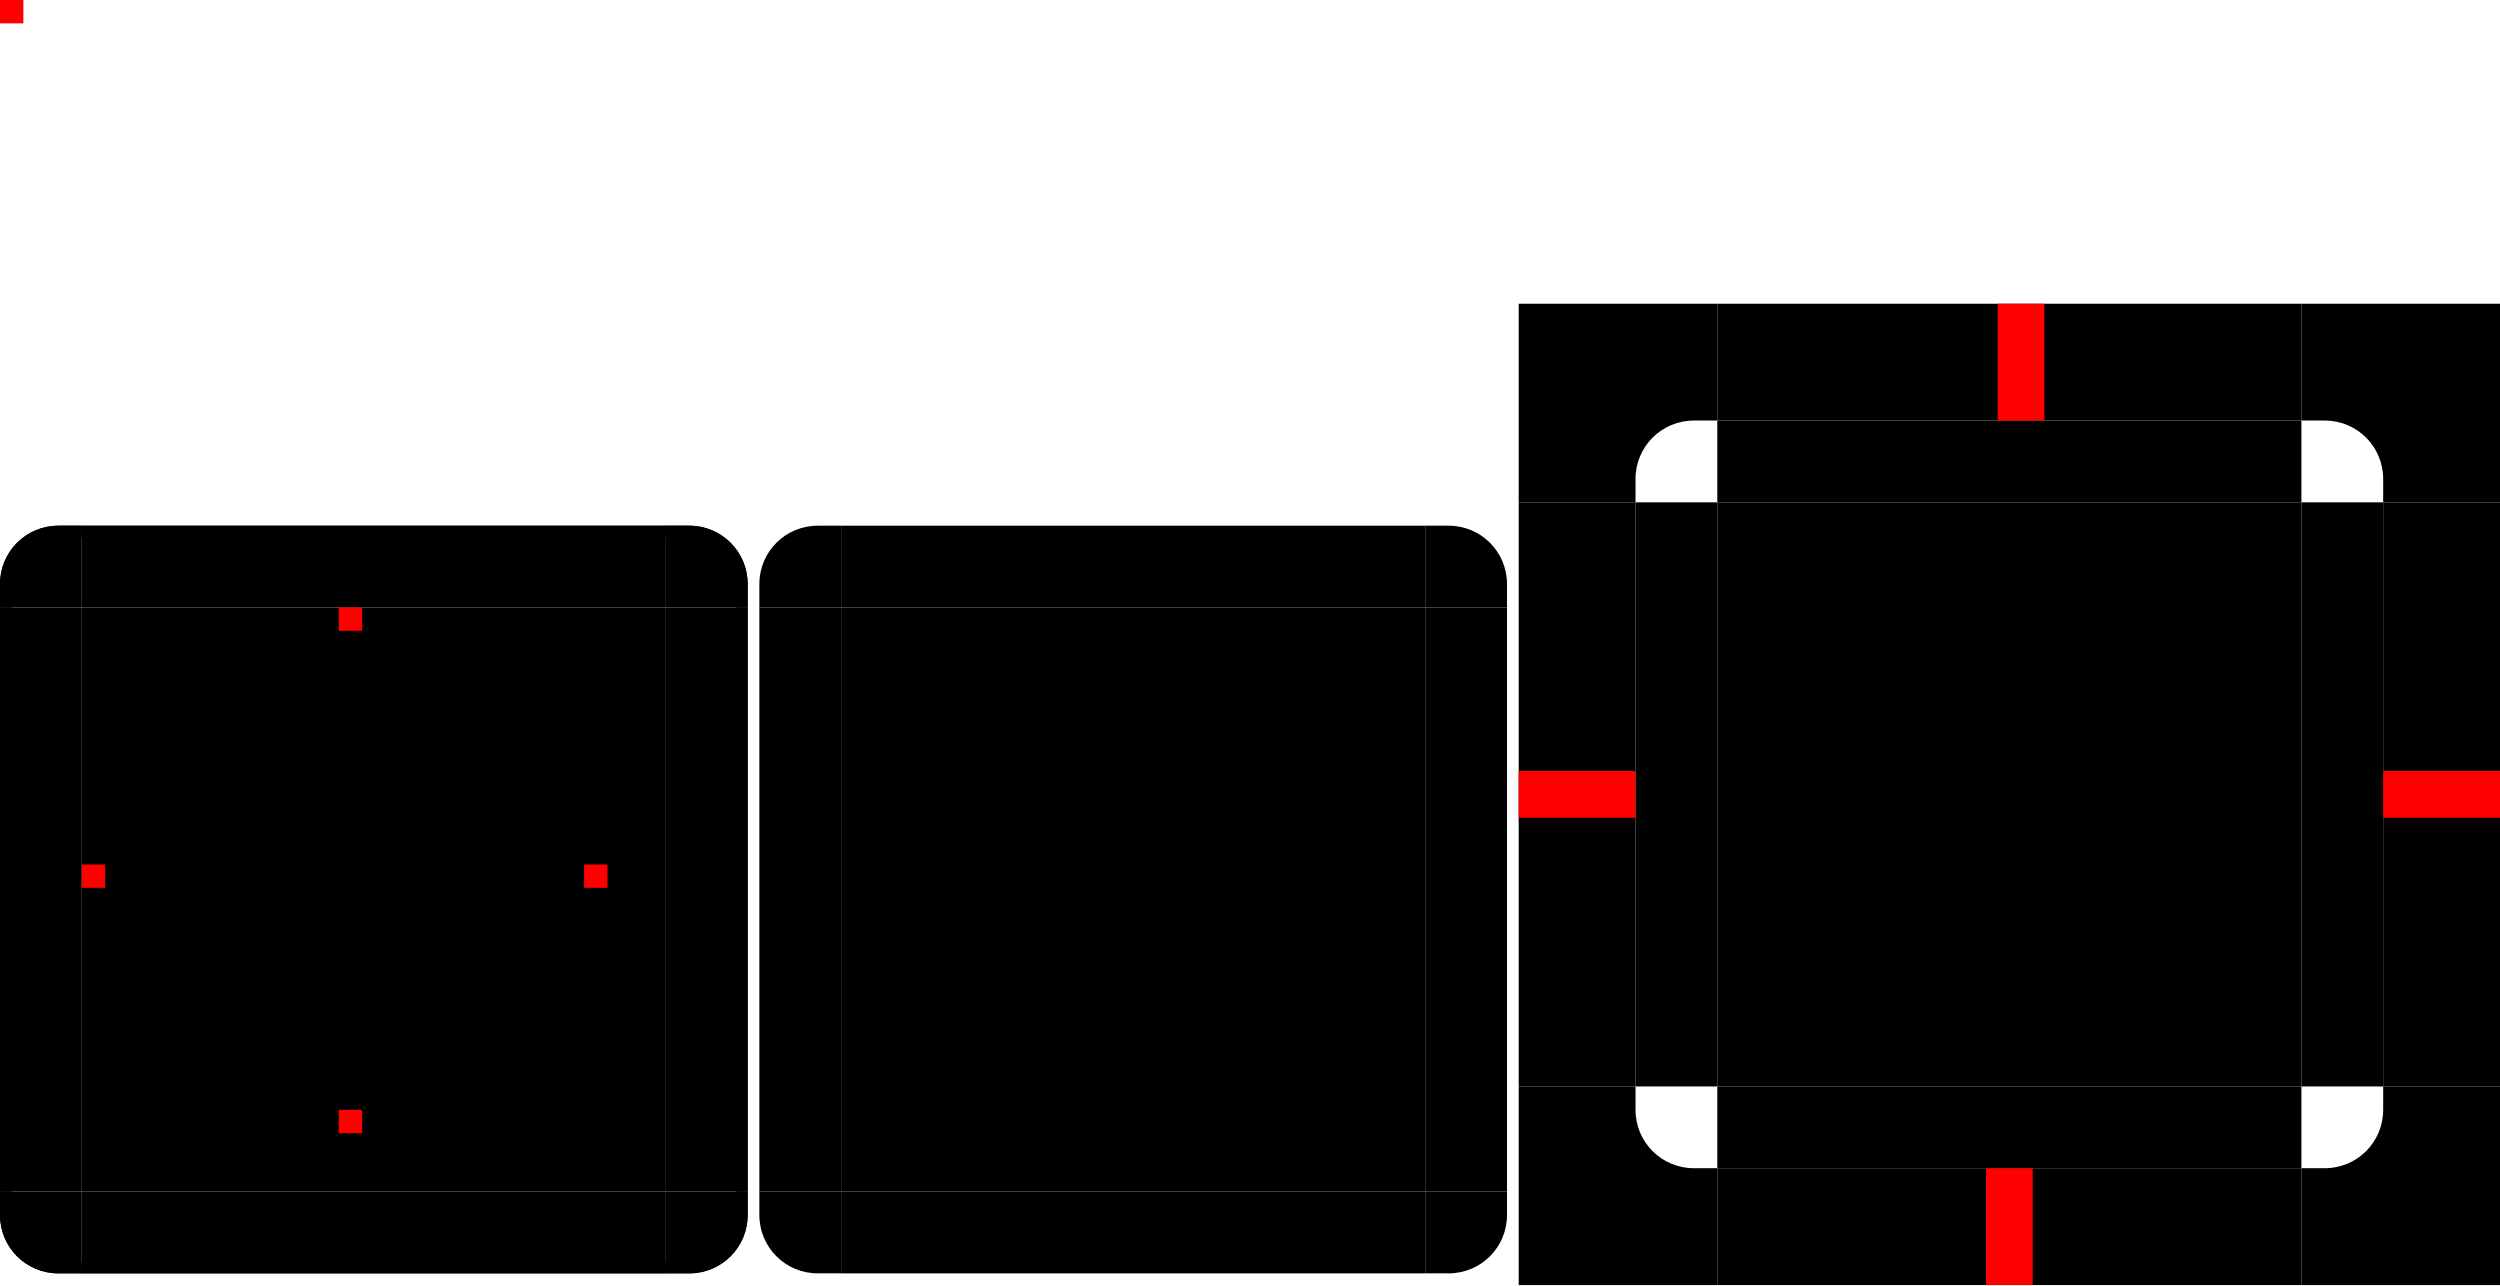
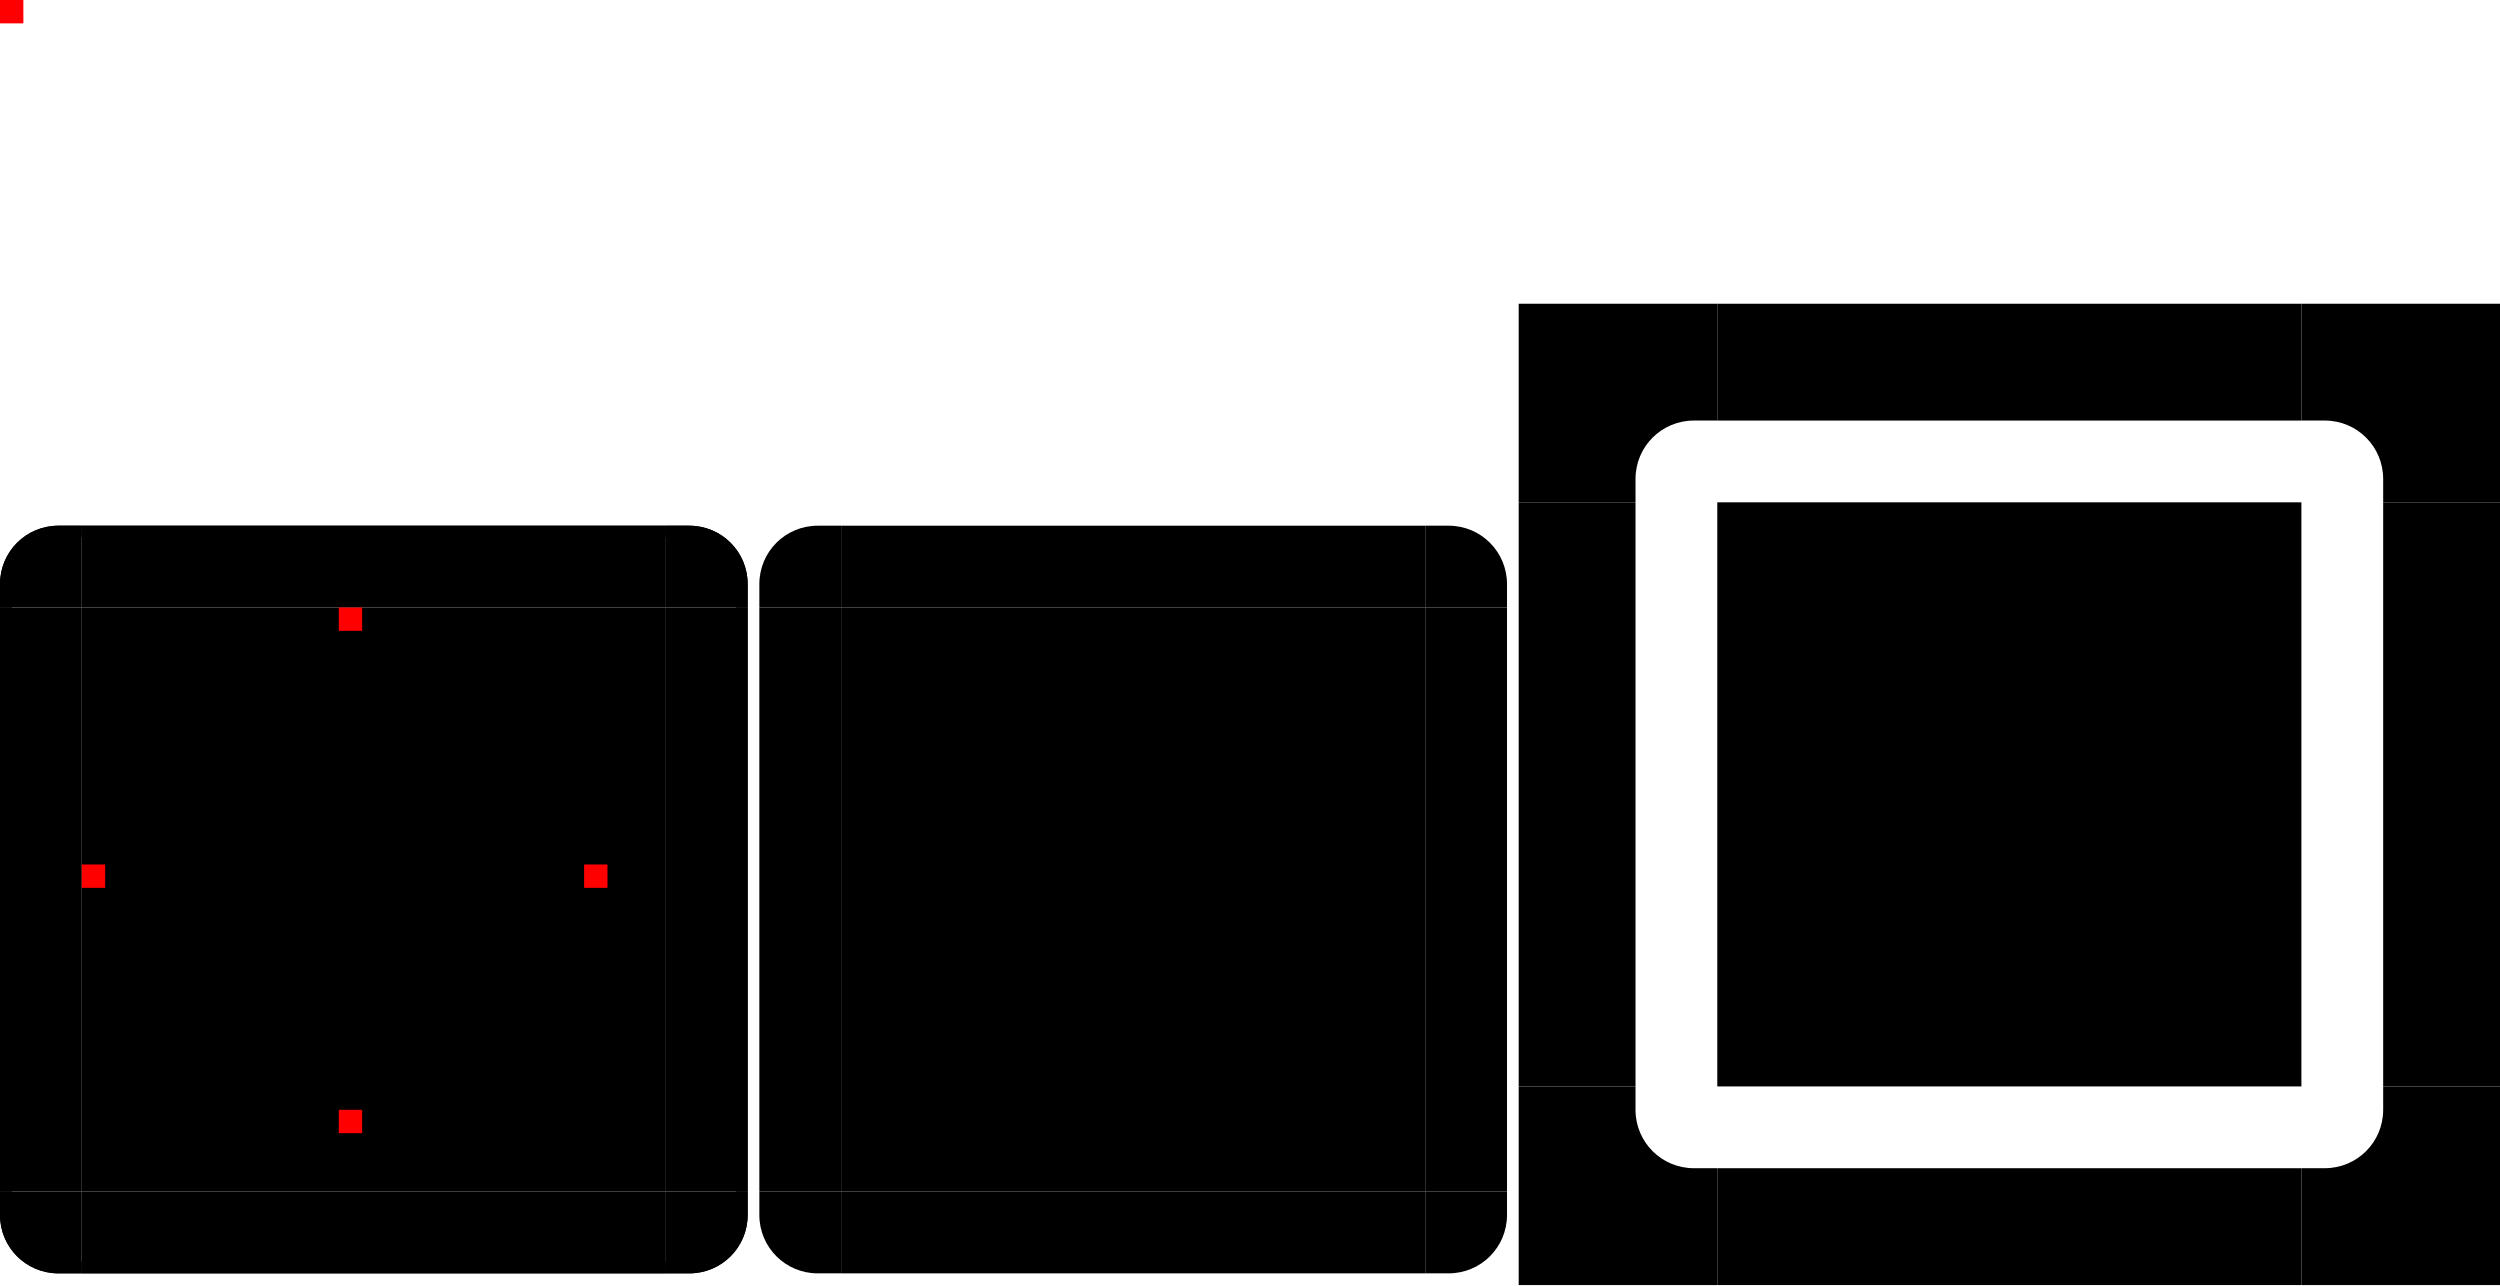
<svg xmlns="http://www.w3.org/2000/svg" xmlns:xlink="http://www.w3.org/1999/xlink" width="214" height="110" version="1">
  <defs>
    <radialGradient id="radialGradient4263" cx="984" cy="905.362" r="8.5" fx="984" fy="905.362" gradientTransform="matrix(-1.411767,-9.899721e-6,9.8996845e-6,-1.411762,1536.17,1371.165)" gradientUnits="userSpaceOnUse" xlink:href="#linearGradient4465" />
    <linearGradient id="linearGradient4465">
      <stop style="stop-color:#000000;stop-opacity:1.0" offset="0" />
      <stop style="stop-color:#000000;stop-opacity:1.0" offset="1" />
    </linearGradient>
    <radialGradient id="radialGradient4255" cx="982.909" cy="906.453" r="8.5" fx="982.909" fy="906.453" gradientTransform="matrix(1.411758,5.5406049e-6,-5.5406032e-6,1.411757,-1190.624,-1236.698)" gradientUnits="userSpaceOnUse" xlink:href="#linearGradient4465" />
    <linearGradient id="linearGradient4259" x1="83.6" x2="83.6" y1="-969.362" y2="-957.362" gradientTransform="matrix(0.7142857,0,0,1,127.2857,919.4232)" gradientUnits="userSpaceOnUse" xlink:href="#linearGradient4465" />
    <linearGradient id="linearGradient4452" x1="-260" x2="-260" y1="281" y2="293" gradientTransform="translate(207.061,-93)" gradientUnits="userSpaceOnUse" xlink:href="#linearGradient4465" />
    <radialGradient id="radialGradient3382" cx="984" cy="905.362" r="8.5" fx="984" fy="905.362" gradientTransform="matrix(7.8257357e-6,1.411771,-1.411767,7.8257123e-6,1475.152,-1296.191)" gradientUnits="userSpaceOnUse" xlink:href="#linearGradient4465" />
    <radialGradient id="radialGradient4275" cx="984" cy="905.362" r="8.5" fx="984" fy="905.362" gradientTransform="matrix(-1.6187099e-5,-1.411757,1.411777,-1.618734e-5,-1131.154,1432.182)" gradientUnits="userSpaceOnUse" xlink:href="#linearGradient4465" />
    <linearGradient id="linearGradient4315" x1="83.6" x2="83.6" y1="-969.362" y2="-957.362" gradientTransform="matrix(0.7142857,0,0,1,-110.6533,831.3622)" gradientUnits="userSpaceOnUse" xlink:href="#linearGradient4465" />
    <linearGradient id="linearGradient4317" x1="83.6" x2="83.6" y1="-969.362" y2="-957.362" gradientTransform="matrix(0.7142857,0,0,1,127.2857,1069.301)" gradientUnits="userSpaceOnUse" xlink:href="#linearGradient4465" />
  </defs>
  <g id="shadow-right" transform="translate(9,-6.940002)">
    <rect style="fill:url(#linearGradient4452)" width="50" height="10" x="-99.94" y="195" transform="rotate(-90)" />
-     <rect style="opacity:1.0" width="7" height="50" x="188" y="49.94" />
+     <rect style="opacity:0.0" width="7" height="50" x="188" y="49.94" />
  </g>
  <g id="shadow-bottom" transform="translate(9,-6.940002)">
    <rect style="fill:url(#linearGradient4317)" width="50" height="10" x="138" y="106.94" />
-     <rect style="opacity:1.0" width="7" height="50" x="99.94" y="-188" transform="rotate(90)" />
+     <rect style="opacity:0.0" width="7" height="50" x="99.94" y="-188" transform="rotate(90)" />
  </g>
  <g id="shadow-left" transform="translate(9,-6.940002)">
    <rect style="fill:url(#linearGradient4315)" width="50" height="10" x="-99.94" y="-131" transform="matrix(0,-1,-1,0,0,0)" />
-     <rect style="opacity:1.0" width="7" height="50" x="131" y="49.94" />
+     <rect style="opacity:0.0" width="7" height="50" x="131" y="49.94" />
  </g>
  <g id="shadow-top" transform="translate(9,-6.940002)">
    <rect style="fill:url(#linearGradient4259)" width="50" height="10" x="138" y="-42.94" transform="scale(1,-1)" />
-     <rect style="opacity:1.0" width="7" height="50" x="42.94" y="-188" transform="rotate(90)" />
+     <rect style="opacity:0.0" width="7" height="50" x="42.94" y="-188" transform="rotate(90)" />
  </g>
  <rect id="center" style="opacity:1.0;fill:#000000" width="50" height="50" x="7" y="52" />
  <g id="bottomleft" transform="translate(-10,34.99993)">
    <path style="opacity:1.0;fill:#000000" d="m 17,74 v -7 h -7 v 2 c 0,2.77 2.23,5 5,5 z" />
    <path style="opacity:1.0" d="m 10,67 v 2 c 0,2.77 2.23,5 5,5 h 2 v -1 h -2 c -2.233,0 -4,-1.767 -4,-4 v -2 z" />
  </g>
  <g id="left" transform="translate(-10,34.99993)">
    <path style="opacity:1.0;fill:#000000" d="m 10,17 v 50 l 7,10e-6 v -50 z" />
    <path style="opacity:1.0" d="m 10,17 v 50 h 1 V 17 Z" />
  </g>
  <g id="right" transform="translate(-10,34.99993)">
    <path style="opacity:1.0;fill:#000000" d="m 74,17 v 50 l -7,1e-5 v -50 z" />
    <path style="opacity:1.0" d="m 73,17 v 50 h 1 V 17 Z" />
  </g>
  <g id="bottom" transform="translate(-10,34.99993)">
    <path style="opacity:1.0;fill:#000000" d="m 17,74 h 50 v -7 h -50 z" />
    <path style="opacity:1.0" d="m 17,73 v 1 h 50 v -1 z" />
  </g>
  <g id="bottomright" transform="translate(-10,34.99993)">
    <path style="opacity:1.0;fill:#000000" d="m 67,74 v -7 h 7 v 2 c 0,2.77 -2.23,5 -5,5 z" />
    <path style="opacity:1.0" d="m 73,67 v 2 c 0,2.233 -1.767,4 -4,4 h -2 v 1 h 2 c 2.77,0 5,-2.23 5,-5 v -2 z" />
  </g>
  <g id="top" transform="translate(-10,34.99993)">
    <path style="opacity:1.0;fill:#000000" d="m 17,10 h 50 v 7 h -50 z" />
    <path style="opacity:1.0" d="m 17,10 v 1 h 50 v -1 z" />
  </g>
  <g id="topright" transform="translate(-10,34.99993)">
    <path style="opacity:1.0;fill:#000000" d="m 67,10 v 7 h 7 v -2 c 0,-2.77 -2.23,-5 -5,-5 z" />
    <path style="opacity:1.0" d="m 67,10 v 1 h 2 c 2.233,0 4,1.767 4,4 v 2 h 1 v -2 c 0,-2.77 -2.23,-5 -5,-5 z" />
  </g>
  <g id="topleft" transform="translate(-10,34.99993)">
    <path style="opacity:1.0;fill:#000000" d="m 17,10 v 7 h -7 v -2 c 0,-2.77 2.23,-5 5,-5 z" />
    <path style="opacity:1.0" d="m 15,10 c -2.77,0 -5,2.23 -5,5 v 2 h 1 v -2 c 0,-2.233 1.767,-4 4,-4 h 2 v -1 z" />
  </g>
  <g id="shadow-center" style="opacity:1.0" transform="matrix(0.8064516,0,0,0.8064516,151.8387,49.44973)">
    <path d="m -6,-7.999 v 62 H 56 v -62 z" />
  </g>
  <rect id="hint-top-margin" style="fill:#ff0000" width="2" height="2" x="29" y="52" />
  <rect id="hint-bottom-margin" style="fill:#ff0000" width="2" height="2" x="29" y="95" />
  <rect id="hint-left-margin" style="fill:#ff0000" width="2" height="2" x="7" y="74" />
  <rect id="hint-right-margin" style="fill:#ff0000" width="2" height="2" x="50" y="74" />
  <rect id="hint-tile-center" style="fill:#ff0000" width="2" height="2" x="0" y="0" />
  <path id="shadow-topleft" style="fill:url(#radialGradient4275)" d="m 130,42.999 h 10 v -2 c 0,-2.77 2.23,-5 5,-5 h 2 v -10 h -17 z" />
  <path id="shadow-bottomright" style="fill:url(#radialGradient3382)" d="m 214,92.999 h -10 v 2 c 0,2.77 -2.23,5 -5,5 h -2 v 10 h 17 z" />
  <path id="shadow-topright" style="fill:url(#radialGradient4255)" d="m 197,25.999 v 10 h 2 c 2.77,0 5,2.23 5,5 v 2 h 10 v -17 z" />
  <path id="shadow-bottomleft" style="fill:url(#radialGradient4263)" d="m 147,109.999 v -10 h -2 c -2.77,0 -5,-2.23 -5,-5 v -2 h -10 v 17 z" />
-   <rect id="shadow-hint-right-margin" style="fill:#ff0000" width="10" height="4" x="204" y="66" />
-   <rect id="shadow-hint-bottom-margin" style="fill:#ff0000" width="4" height="10" x="170" y="100" />
-   <rect id="shadow-hint-left-margin" style="fill:#ff0000" width="10" height="4" x="130" y="66" />
-   <rect id="shadow-hint-top-margin" style="fill:#ff0000" width="4" height="10" x="171" y="26" />
+   <rect id="shadow-hint-right-margin" style="fill:#ff0000" width="0" height="0" x="204" y="66" />
+   <rect id="shadow-hint-bottom-margin" style="fill:#ff0000" width="0" height="0" x="170" y="100" />
+   <rect id="shadow-hint-left-margin" style="fill:#ff0000" width="0" height="0" x="130" y="66" />
+   <rect id="shadow-hint-top-margin" style="fill:#ff0000" width="0" height="0" x="171" y="26" />
  <rect id="mask-center" width="50" height="50" x="72" y="52" />
  <path id="mask-topleft" d="m 72,45 v 7 h -7 v -2 c 0,-2.77 2.23,-5 5,-5 z" />
  <path id="mask-left" d="m 65,52 v 50 l 7,1e-5 V 52 Z" />
  <path id="mask-right" d="m 129,52 v 50 l -7,10e-6 V 52 Z" />
  <path id="mask-bottomleft" d="m 72,109 v -7 h -7 v 2 c 0,2.77 2.23,5 5,5 z" />
  <path id="mask-bottom" d="m 72,109 h 50 v -7 H 72 Z" />
  <path id="mask-bottomright" d="m 122,109 v -7 h 7 v 2 c 0,2.77 -2.23,5 -5,5 z" />
  <path id="mask-topright" d="m 122,45 v 7 h 7 v -2 c 0,-2.77 -2.23,-5 -5,-5 z" />
  <path id="mask-top" d="m 72,45 h 50 v 7 H 72 Z" />
</svg>
